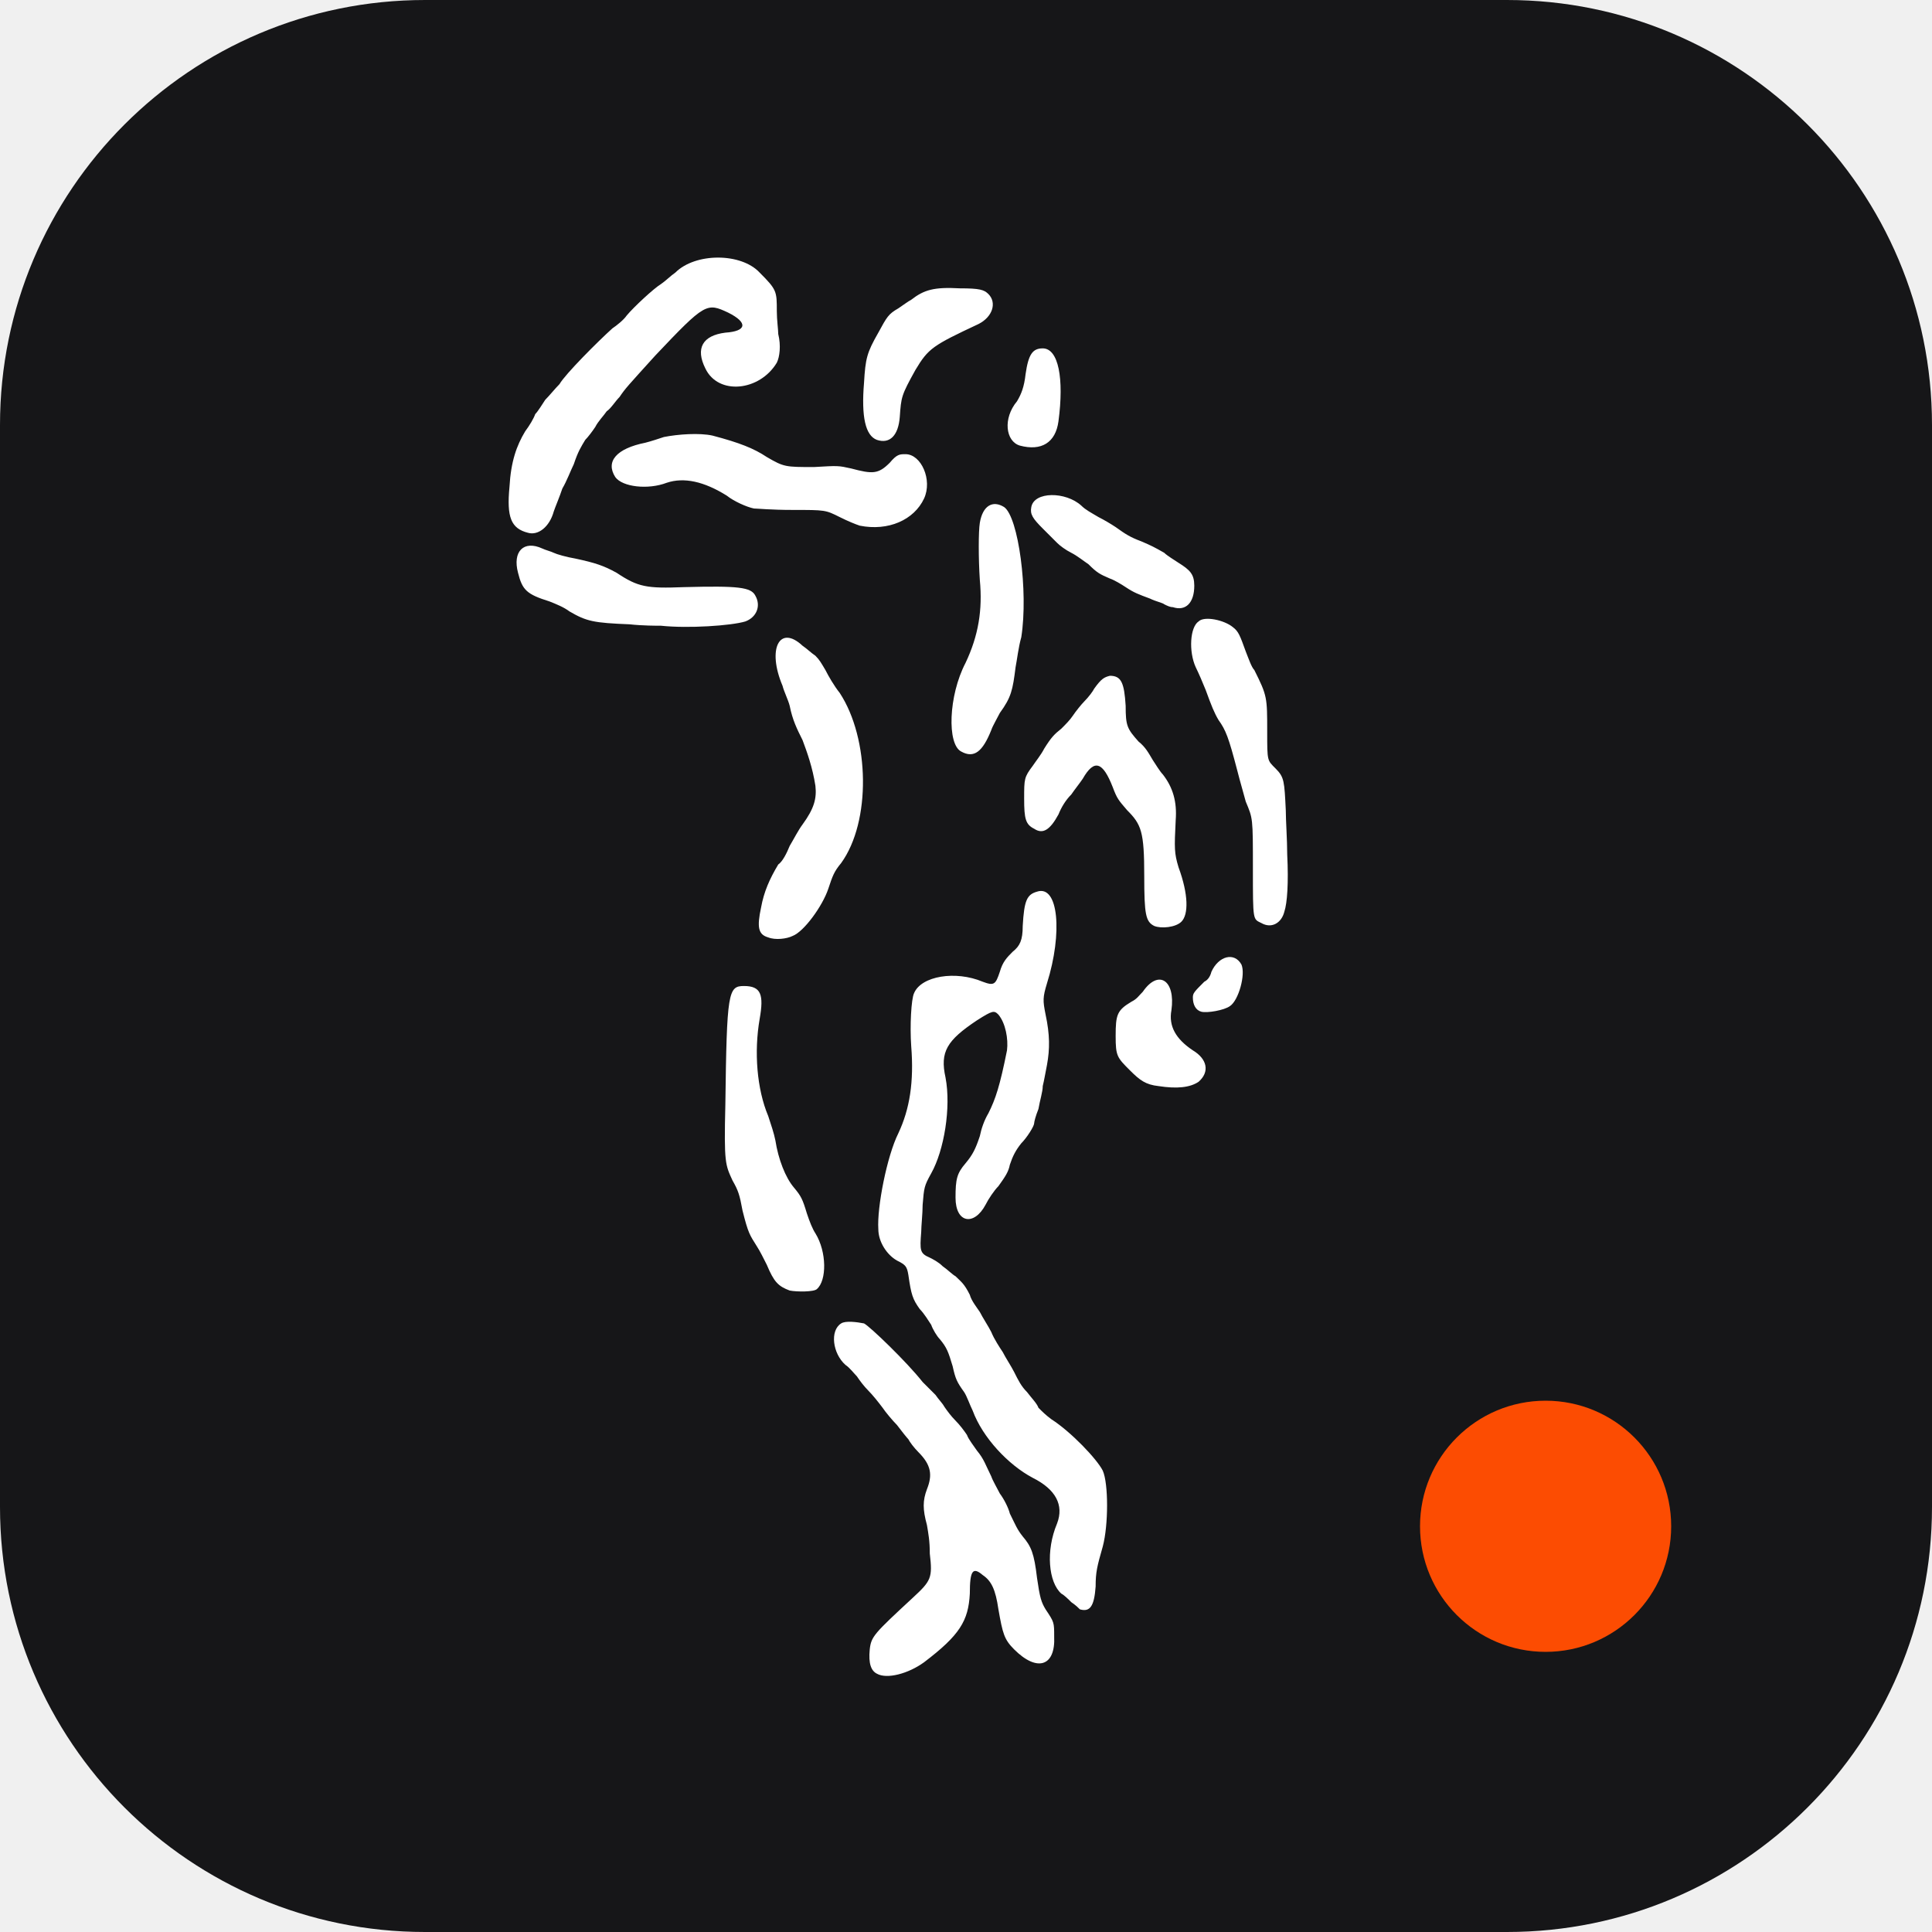
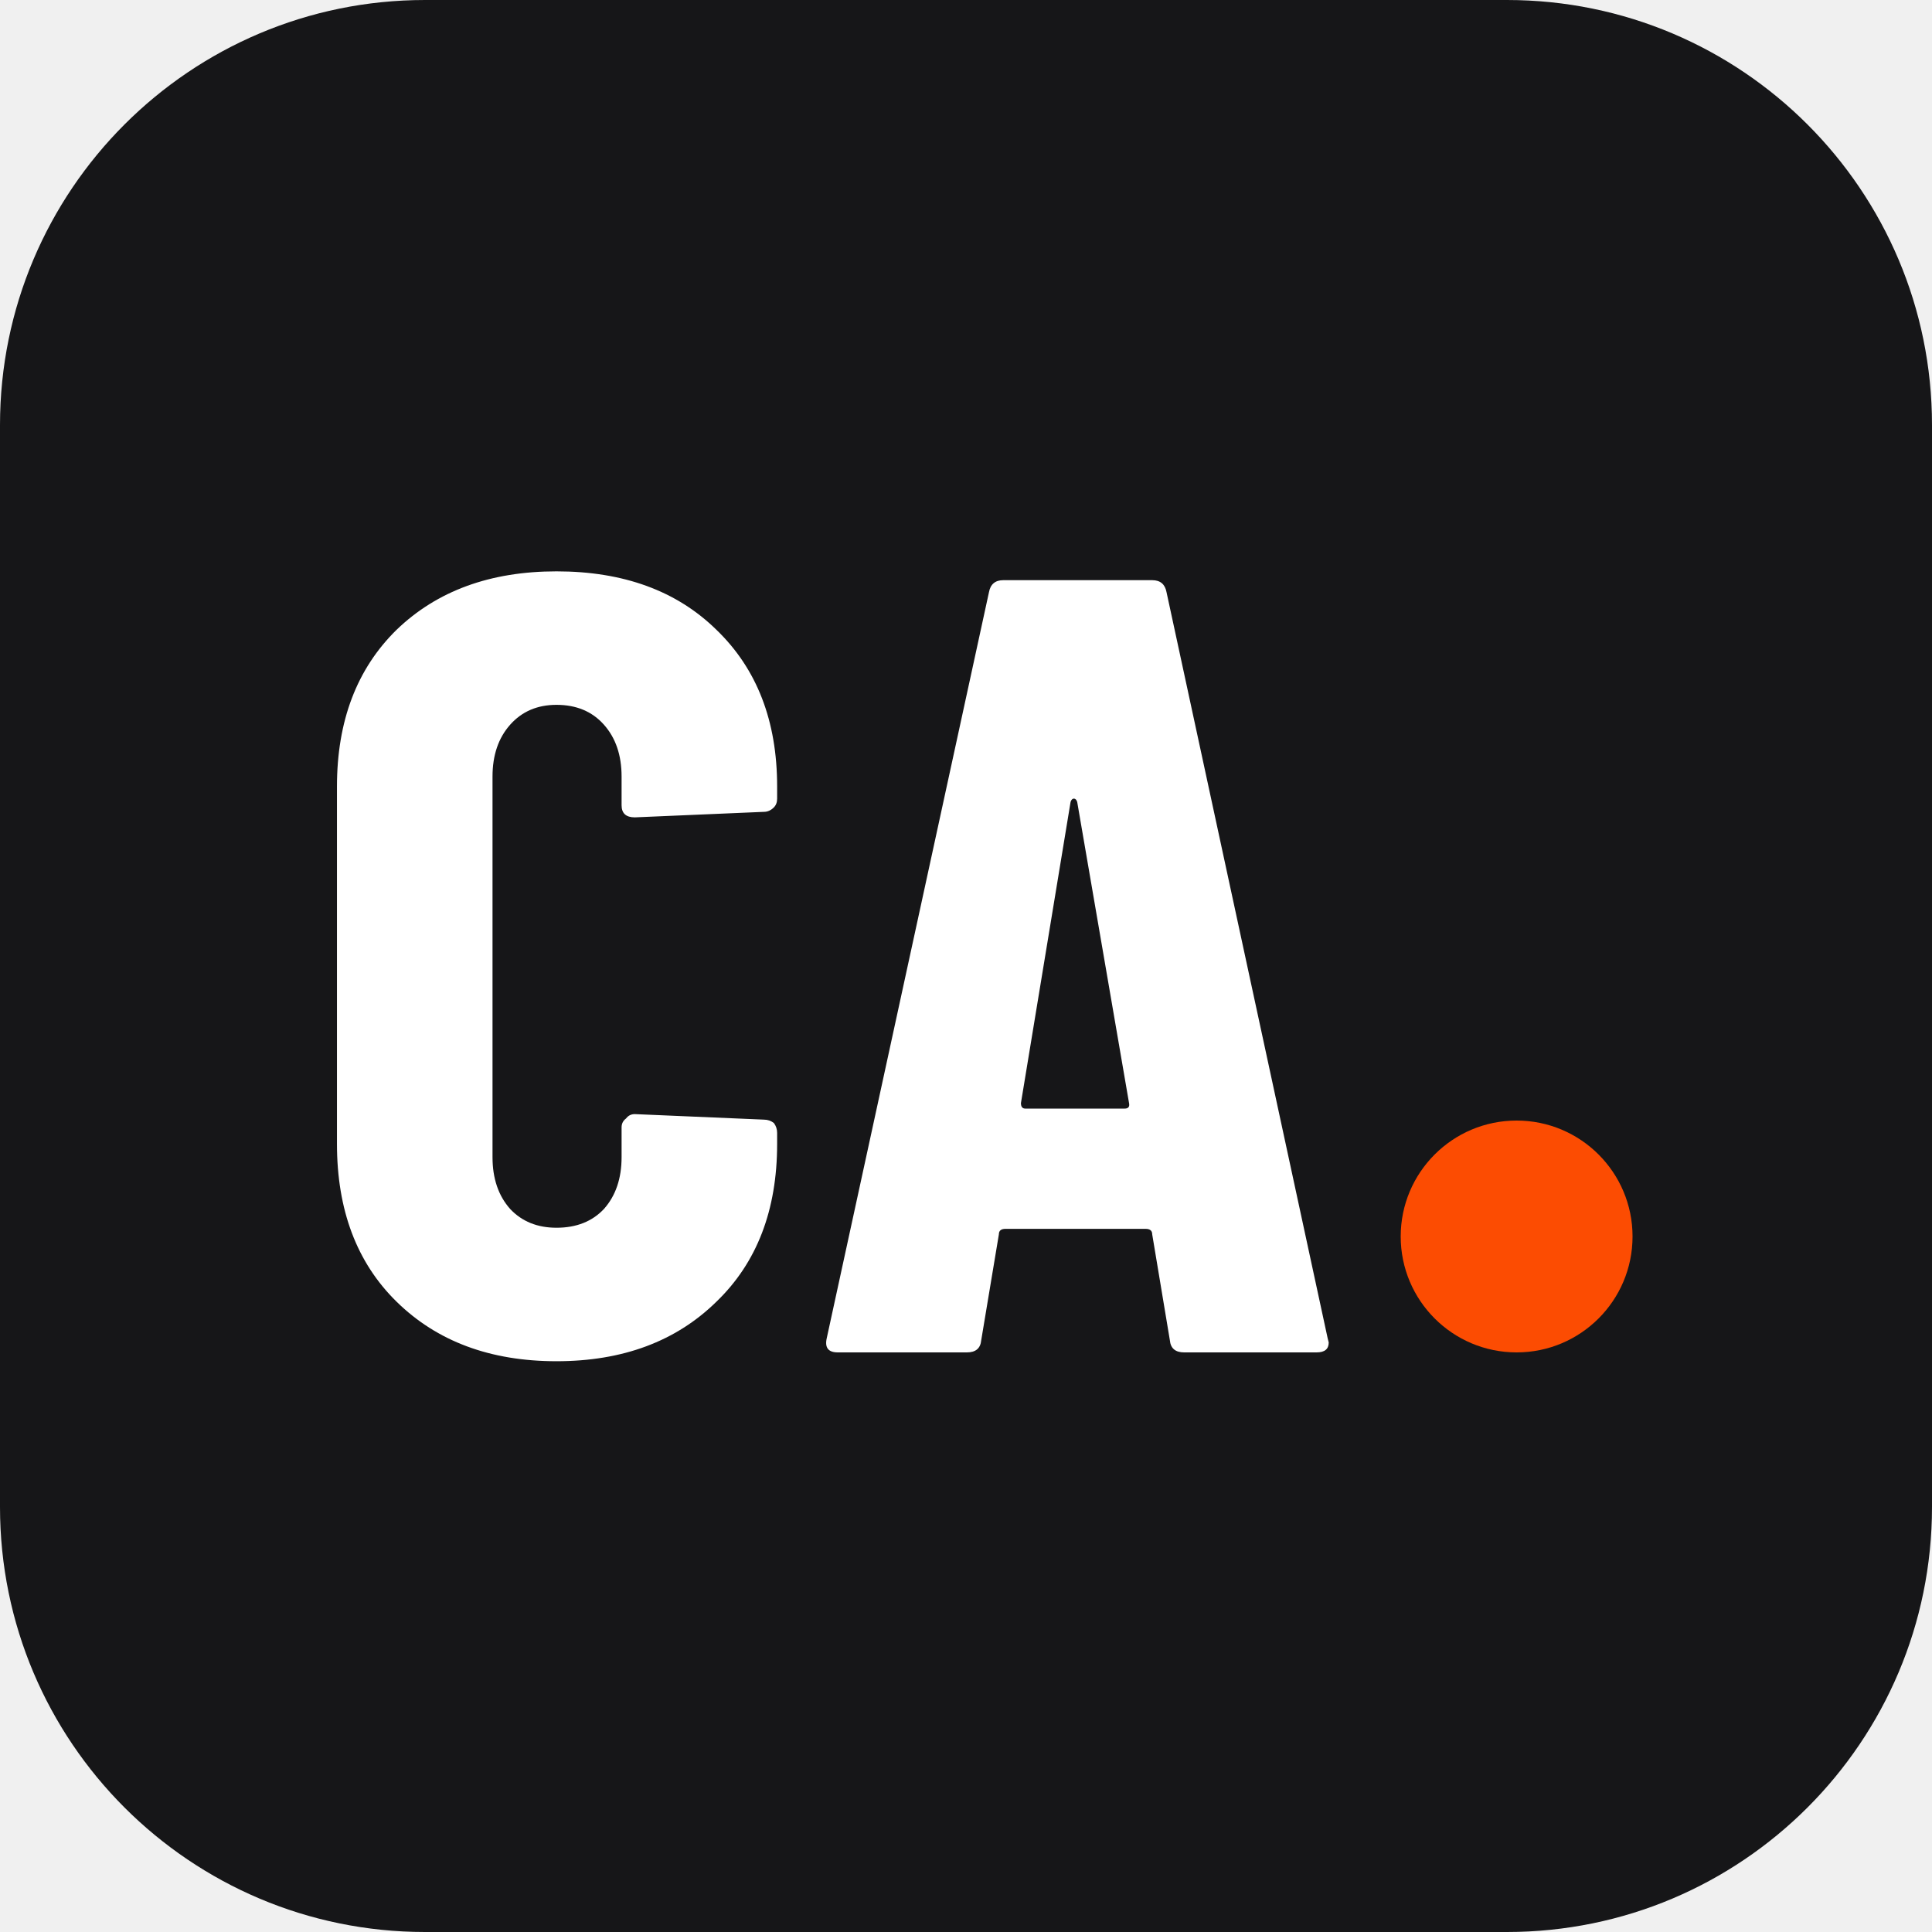
<svg xmlns="http://www.w3.org/2000/svg" viewBox="0 0 100 100">
  <rect width="100" height="100" rx="22" fill="#161618" />
-   <g transform="translate(26 13) scale(0.74)">
-     <path fill="#fff" fill-rule="evenodd" d="M26.2 99.5C25.8 99.3 25.6 98.8 25.7 97.8C25.8 96.9 26.0 96.7 28.7 94.2C30.0 93.0 30.1 92.8 29.9 91.1C29.9 90.2 29.8 89.7 29.7 89.1C29.4 88.0 29.4 87.4 29.7 86.6C30.1 85.6 30.0 84.9 29.1 84.0C28.8 83.7 28.5 83.3 28.4 83.1C28.3 83.0 27.9 82.5 27.6 82.1C27.3 81.8 26.8 81.2 26.6 80.9C26.3 80.5 25.9 80.0 25.6 79.7C25.3 79.4 25.0 79.0 24.8 78.7C24.6 78.5 24.3 78.1 24.0 77.9C23.1 77.1 22.9 75.5 23.7 75.0C24.0 74.8 24.8 74.9 25.3 75.0C25.7 75.2 28.3 77.7 29.4 79.1C29.7 79.4 30.1 79.8 30.3 80.0C30.5 80.3 30.8 80.6 30.9 80.8C31.1 81.1 31.4 81.5 31.7 81.8C32.0 82.1 32.3 82.5 32.5 82.8C32.6 83.1 33.0 83.6 33.2 83.9C33.7 84.5 33.8 84.9 34.2 85.7C34.3 86.0 34.6 86.5 34.8 86.9C35.1 87.3 35.4 87.9 35.5 88.3C35.9 89.1 36.0 89.4 36.4 89.9C37.0 90.6 37.2 91.1 37.4 92.8C37.6 94.2 37.7 94.5 38.0 95.0C38.6 95.9 38.6 95.9 38.6 96.9C38.7 99.0 37.4 99.4 35.8 97.8C35.1 97.1 35.0 96.7 34.7 95.0C34.5 93.6 34.2 93.0 33.6 92.6C32.9 92.0 32.7 92.3 32.7 93.9C32.6 95.8 32.0 96.8 29.5 98.7C28.4 99.5 26.9 99.9 26.2 99.5ZM40.4 95.0C40.3 94.9 40.1 94.7 39.8 94.5C39.6 94.3 39.3 94.0 39.1 93.9C38.2 93.1 38.0 90.9 38.8 89.0C39.3 87.7 38.7 86.6 37.1 85.8C35.4 84.9 33.6 83.0 32.9 81.1C32.7 80.7 32.5 80.1 32.3 79.8C31.8 79.1 31.7 78.9 31.5 78.0C31.2 77.0 31.1 76.7 30.6 76.1C30.4 75.9 30.1 75.4 30.0 75.1C29.8 74.8 29.5 74.3 29.2 74.0C28.7 73.3 28.6 73.0 28.4 71.6C28.3 71.0 28.2 70.9 27.6 70.6C26.9 70.2 26.3 69.3 26.3 68.4C26.2 66.9 26.9 63.3 27.7 61.7C28.5 60.0 28.8 58.1 28.6 55.6C28.5 54.2 28.6 52.3 28.8 51.9C29.3 50.7 31.7 50.3 33.6 51.1C34.4 51.4 34.5 51.3 34.8 50.4C35.0 49.7 35.3 49.4 35.7 49.0C36.2 48.6 36.4 48.2 36.4 47.2C36.5 45.4 36.7 45.0 37.4 44.8C38.9 44.3 39.2 47.7 38.1 51.2C37.8 52.2 37.8 52.4 38.0 53.4C38.3 54.8 38.3 55.8 38.1 56.9C38.0 57.4 37.9 58.0 37.8 58.4C37.8 58.8 37.6 59.4 37.5 60.0C37.3 60.5 37.2 60.9 37.2 61.0C37.2 61.2 36.7 62.0 36.3 62.4C35.9 62.9 35.7 63.3 35.5 63.9C35.4 64.4 35.2 64.7 34.7 65.4C34.4 65.7 34.0 66.3 33.8 66.7C33.0 68.2 31.7 68.0 31.7 66.2C31.7 64.9 31.8 64.5 32.4 63.8C32.9 63.2 33.1 62.8 33.4 61.9C33.5 61.4 33.7 60.8 34.0 60.3C34.5 59.3 34.8 58.4 35.3 55.9C35.4 55.1 35.2 54.0 34.7 53.4C34.4 53.1 34.3 53.1 33.2 53.8C31.1 55.2 30.6 56.0 31.0 57.8C31.4 59.9 30.9 62.9 30.0 64.5C29.5 65.4 29.5 65.5 29.4 66.7C29.4 67.3 29.3 68.2 29.3 68.6C29.2 69.9 29.2 70.1 29.9 70.4C30.1 70.5 30.5 70.7 30.8 71.0C31.1 71.2 31.5 71.6 31.7 71.7C32.1 72.1 32.3 72.2 32.7 73.0C32.8 73.4 33.2 73.9 33.4 74.2C33.6 74.6 34.0 75.2 34.2 75.6C34.4 76.1 34.8 76.7 35.0 77.0C35.2 77.4 35.6 78.0 35.8 78.4C36.1 79.0 36.3 79.4 36.7 79.8C37.0 80.2 37.4 80.6 37.5 80.9C37.8 81.2 38.0 81.4 38.4 81.7C39.8 82.6 41.6 84.5 42.0 85.3C42.4 86.2 42.4 89.1 42.0 90.6C41.6 92.0 41.5 92.4 41.5 93.4C41.4 94.8 41.1 95.2 40.4 95.0ZM20.1 72.7C19.3 72.4 19.0 72.1 18.5 70.9C18.3 70.5 18.0 69.9 17.8 69.6C17.3 68.8 17.2 68.7 16.8 67.1C16.6 66.0 16.5 65.7 16.1 65.0C15.6 63.9 15.5 63.8 15.6 59.7C15.7 51.8 15.8 51.4 16.9 51.4C18.1 51.4 18.3 52.0 18.0 53.7C17.6 56.0 17.8 58.6 18.6 60.5C18.8 61.1 19.0 61.7 19.1 62.2C19.3 63.5 19.8 64.8 20.4 65.5C20.9 66.1 21.0 66.3 21.3 67.3C21.5 67.9 21.7 68.4 21.9 68.7C22.7 70.0 22.7 72.0 22.0 72.6C21.8 72.8 20.6 72.8 20.1 72.7ZM45.9 58.4C45.0 58.3 44.6 58.0 43.9 57.3C43.0 56.4 42.9 56.3 42.9 54.9C42.9 53.4 43.0 53.1 44.0 52.5C44.4 52.3 44.5 52.1 44.8 51.8C45.9 50.2 47.1 51.0 46.8 53.1C46.6 54.2 47.1 55.1 48.3 55.9C49.3 56.5 49.5 57.4 48.7 58.1C48.1 58.5 47.2 58.6 45.9 58.4ZM48.9 53.2C48.5 53.1 48.3 52.7 48.3 52.2C48.3 51.9 48.4 51.8 49.1 51.1C49.3 51.0 49.5 50.8 49.6 50.4C50.1 49.3 51.2 49.0 51.7 49.9C52.0 50.6 51.5 52.4 50.9 52.8C50.5 53.1 49.3 53.3 48.9 53.2ZM18.6 48.0C17.9 47.8 17.8 47.3 18.1 45.9C18.3 44.8 18.7 43.9 19.3 42.9C19.6 42.7 19.9 42.1 20.1 41.6C20.4 41.1 20.7 40.5 21.0 40.1C21.8 39.0 22.0 38.3 21.9 37.4C21.7 36.1 21.3 35.0 21.0 34.2C20.6 33.4 20.3 32.8 20.1 31.8C20.0 31.4 19.7 30.8 19.6 30.4C18.5 27.8 19.4 26.1 21.0 27.6C21.3 27.8 21.6 28.1 21.9 28.3C22.2 28.6 22.3 28.8 22.6 29.3C22.8 29.7 23.2 30.4 23.6 30.9C25.7 34.1 25.8 39.9 23.7 42.8C23.2 43.4 23.1 43.7 22.8 44.6C22.4 45.8 21.1 47.6 20.3 47.9C19.9 48.1 19.1 48.2 18.6 48.0ZM45.6 47.2C45.0 46.9 44.9 46.4 44.9 43.7C44.9 40.6 44.7 40.1 43.7 39.1C43.1 38.4 43.0 38.3 42.7 37.5C42.0 35.7 41.4 35.5 40.6 36.9C40.4 37.2 40.0 37.7 39.8 38.0C39.4 38.4 39.1 38.9 38.9 39.4C38.3 40.5 37.8 40.8 37.2 40.4C36.6 40.1 36.5 39.7 36.5 38.3C36.5 36.9 36.5 36.8 37.1 36.0C37.3 35.7 37.7 35.2 37.9 34.8C38.4 34.0 38.6 33.8 39.1 33.4C39.4 33.1 39.7 32.8 39.9 32.5C40.1 32.2 40.5 31.7 40.7 31.5C41.0 31.2 41.3 30.8 41.4 30.6C41.9 29.9 42.1 29.8 42.5 29.7C43.3 29.7 43.5 30.2 43.6 31.8C43.6 33.2 43.7 33.4 44.5 34.3C45.0 34.7 45.2 35.1 45.5 35.6C45.7 35.9 46.0 36.4 46.2 36.6C46.9 37.5 47.2 38.5 47.1 39.8C47.0 41.8 47.0 42.1 47.3 43.1C48.0 45.0 48.0 46.4 47.5 46.9C47.1 47.3 46.1 47.4 45.6 47.2ZM53.1 47.0C52.5 46.7 52.5 46.9 52.5 43.2C52.5 39.6 52.5 39.7 52.0 38.5C51.9 38.1 51.6 37.1 51.4 36.3C50.8 34.0 50.6 33.5 50.1 32.8C49.8 32.3 49.6 31.8 49.2 30.7C49.0 30.2 48.7 29.5 48.5 29.1C48.0 28.0 48.1 26.3 48.7 25.9C49.1 25.5 50.5 25.8 51.1 26.3C51.5 26.6 51.6 26.9 52.0 28.0C52.2 28.5 52.4 29.1 52.6 29.3C53.5 31.1 53.5 31.2 53.5 33.6C53.5 35.7 53.5 35.6 54.1 36.2C54.7 36.8 54.7 37.1 54.8 39.1C54.8 39.8 54.9 41.2 54.9 42.2C55.0 44.2 54.9 45.6 54.7 46.2C54.5 47.0 53.8 47.4 53.1 47.0ZM32.1 35.0C31.1 34.5 31.2 31.1 32.4 28.8C33.3 26.9 33.6 25.1 33.4 23.0C33.3 21.5 33.3 19.6 33.4 19.0C33.6 17.8 34.3 17.4 35.1 17.9C36.1 18.6 36.8 23.8 36.3 27.0C36.1 27.7 36.0 28.6 35.9 29.1C35.7 30.7 35.6 31.2 34.8 32.3C34.6 32.7 34.3 33.2 34.2 33.5C33.6 35.0 33.0 35.5 32.1 35.0ZM11.1 26.2C10.8 26.2 9.8 26.2 8.9 26.1C6.4 26.0 5.9 25.9 4.7 25.2C4.3 24.9 3.8 24.7 3.3 24.5C1.7 24.0 1.4 23.7 1.1 22.5C0.7 21.0 1.5 20.2 2.8 20.8C3.0 20.9 3.4 21.0 3.6 21.1C3.8 21.2 4.5 21.4 5.1 21.5C6.5 21.8 7.1 22.0 8.0 22.5C9.5 23.5 10.1 23.6 12.7 23.5C16.5 23.4 17.4 23.5 17.7 24.1C18.1 24.8 17.8 25.6 17.0 25.9C16.0 26.2 13.0 26.4 11.1 26.2ZM46.9 24.9C46.7 24.9 46.5 24.8 46.3 24.7C46.2 24.6 45.7 24.5 45.3 24.3C44.5 24.0 44.2 23.9 43.6 23.5C43.3 23.3 42.8 23.0 42.5 22.9C41.8 22.6 41.6 22.5 41.0 21.9C40.7 21.7 40.2 21.3 39.8 21.1C39.4 20.9 39.0 20.6 38.8 20.4C38.6 20.2 38.2 19.8 37.8 19.4C37.1 18.7 36.9 18.4 37.0 17.9C37.2 16.8 39.4 16.8 40.5 17.8C40.8 18.1 41.2 18.3 41.7 18.6C42.1 18.8 42.6 19.1 42.9 19.3C43.6 19.8 43.9 20.0 44.7 20.3C45.4 20.6 45.6 20.7 46.3 21.1C46.5 21.3 47.0 21.6 47.3 21.8C48.1 22.3 48.4 22.6 48.4 23.4C48.4 24.6 47.8 25.2 46.9 24.9ZM1.8 19.7C0.6 19.4 0.3 18.6 0.5 16.5C0.6 14.7 1.0 13.6 1.6 12.6C1.9 12.2 2.2 11.7 2.3 11.4C2.5 11.2 2.8 10.7 3.0 10.4C3.3 10.1 3.7 9.6 4.0 9.3C4.4 8.6 6.7 6.3 7.7 5.4C8.0 5.2 8.5 4.8 8.7 4.5C9.2 3.9 10.6 2.6 11.1 2.3C11.4 2.1 11.8 1.7 12.1 1.5C13.5 0.1 16.7 0.1 18.0 1.5C19.2 2.7 19.2 2.8 19.2 4.2C19.2 4.8 19.3 5.5 19.3 5.8C19.5 6.6 19.4 7.4 19.2 7.8C18.0 9.8 15.1 10.1 14.2 8.2C13.5 6.8 14.0 5.9 15.6 5.7C17.1 5.6 17.2 5.0 15.8 4.3C14.3 3.6 14.2 3.6 10.7 7.3C8.8 9.4 8.6 9.6 8.2 10.2C7.9 10.5 7.6 11.0 7.3 11.2C7.1 11.5 6.7 11.9 6.5 12.3C6.3 12.6 6.0 13.0 5.8 13.2C5.5 13.7 5.3 14.0 5.0 14.9C4.8 15.3 4.5 16.1 4.2 16.6C4.0 17.2 3.7 17.9 3.6 18.2C3.3 19.3 2.5 19.9 1.8 19.7ZM25.0 19.2C24.7 19.1 24.2 18.9 23.6 18.6C22.6 18.1 22.6 18.1 20.3 18.1C18.8 18.1 17.8 18.0 17.6 18.0C17.1 17.9 16.2 17.5 15.7 17.1C14.1 16.1 12.7 15.8 11.5 16.2C10.2 16.7 8.4 16.5 7.9 15.8C7.2 14.7 8.0 13.8 10.0 13.4C10.4 13.3 11.0 13.1 11.3 13.0C12.3 12.8 13.8 12.7 14.7 12.9C16.6 13.4 17.6 13.8 18.5 14.4C19.7 15.1 19.8 15.1 21.8 15.1C23.5 15.0 23.5 15.0 24.4 15.2C25.9 15.6 26.3 15.6 27.1 14.8C27.6 14.2 27.8 14.2 28.2 14.2C29.3 14.2 30.1 16.0 29.5 17.3C28.8 18.8 27.0 19.6 25.0 19.2ZM36.2 13.6C35.2 13.3 35.0 11.7 36.0 10.5C36.3 10.0 36.5 9.5 36.6 8.6C36.8 7.2 37.1 6.8 37.8 6.8C38.9 6.8 39.3 8.9 38.9 11.9C38.7 13.4 37.7 14.0 36.2 13.6ZM26.2 13.2C25.4 12.9 25.1 11.6 25.3 9.2C25.4 7.5 25.5 7.1 26.3 5.7C26.9 4.6 27.0 4.4 27.7 4.0C28.0 3.8 28.4 3.5 28.6 3.4C29.5 2.7 30.2 2.5 32.0 2.6C33.4 2.6 33.7 2.7 34.0 3.0C34.6 3.6 34.3 4.6 33.3 5.1C30.1 6.6 29.8 6.8 28.9 8.3C27.9 10.1 27.9 10.2 27.8 11.6C27.7 12.9 27.1 13.5 26.2 13.2Z" />
-   </g>
-   <circle cx="80" cy="79" r="6.5" fill="#fc4c02" />
+   <path transform="translate(15.5 70) scale(0.0571)" fill="#fff" d="M34 -189V-513Q34 -602 88 -655Q143 -708 233 -708Q324 -708 378 -655Q433 -602 433 -513V-502Q433 -497 430 -494Q426 -490 421 -490L304 -485Q292 -485 292 -496V-522Q292 -551 276 -569Q260 -587 233 -587Q207 -587 191 -569Q175 -551 175 -522V-177Q175 -148 191 -130Q207 -113 233 -113Q260 -113 276 -130Q292 -148 292 -177V-204Q292 -209 296 -212Q299 -216 304 -216L421 -211Q426 -211 430 -208Q433 -204 433 -199V-189Q433 -99 378 -46Q323 8 233 8Q143 8 88 -46Q34 -99 34 -189Z M789 -11 773 -107Q773 -112 767 -112H640Q634 -112 634 -107L618 -11Q617 0 605 0H488Q475 0 478 -13L625 -689Q627 -700 638 -700H773Q784 -700 786 -689L932 -13L933 -9Q933 0 922 0H802Q790 0 789 -11ZM658 -221H748Q753 -221 752 -226L705 -499Q704 -502 702 -502Q700 -502 699 -499L654 -226Q654 -221 658 -221Z" />
+   <circle cx="78.5" cy="64" r="6" fill="#fc4c02" />
</svg>
